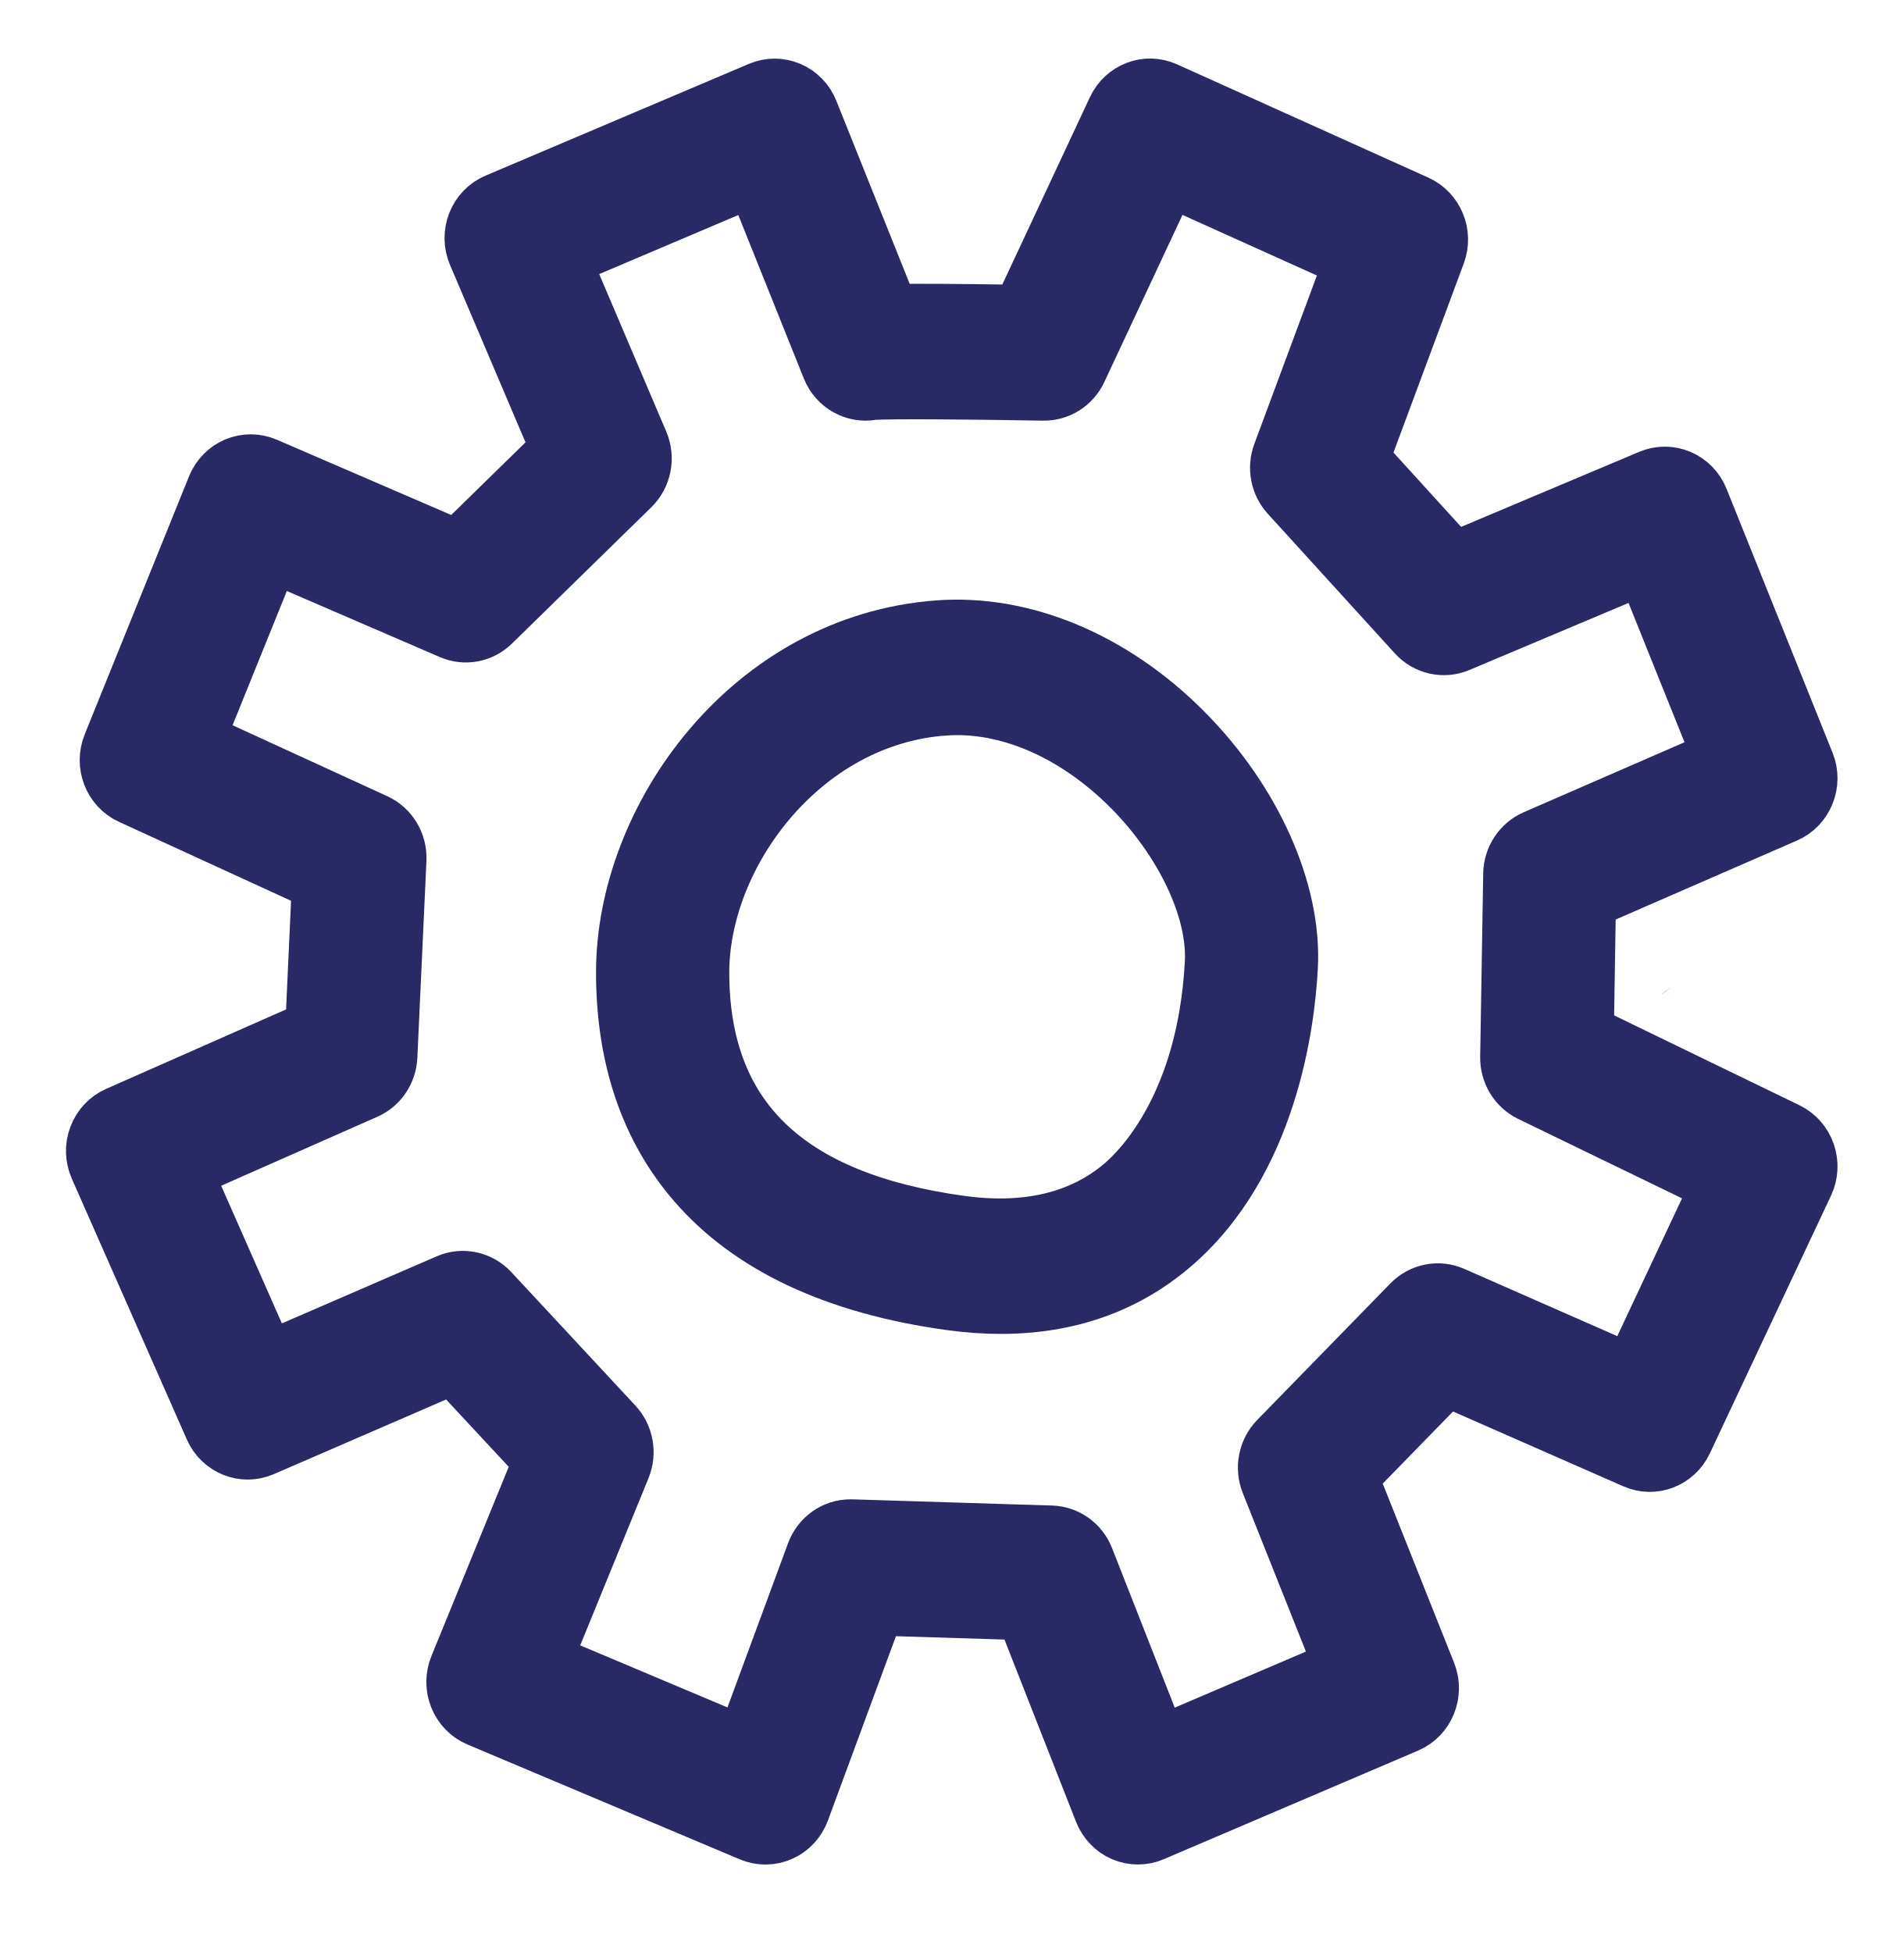
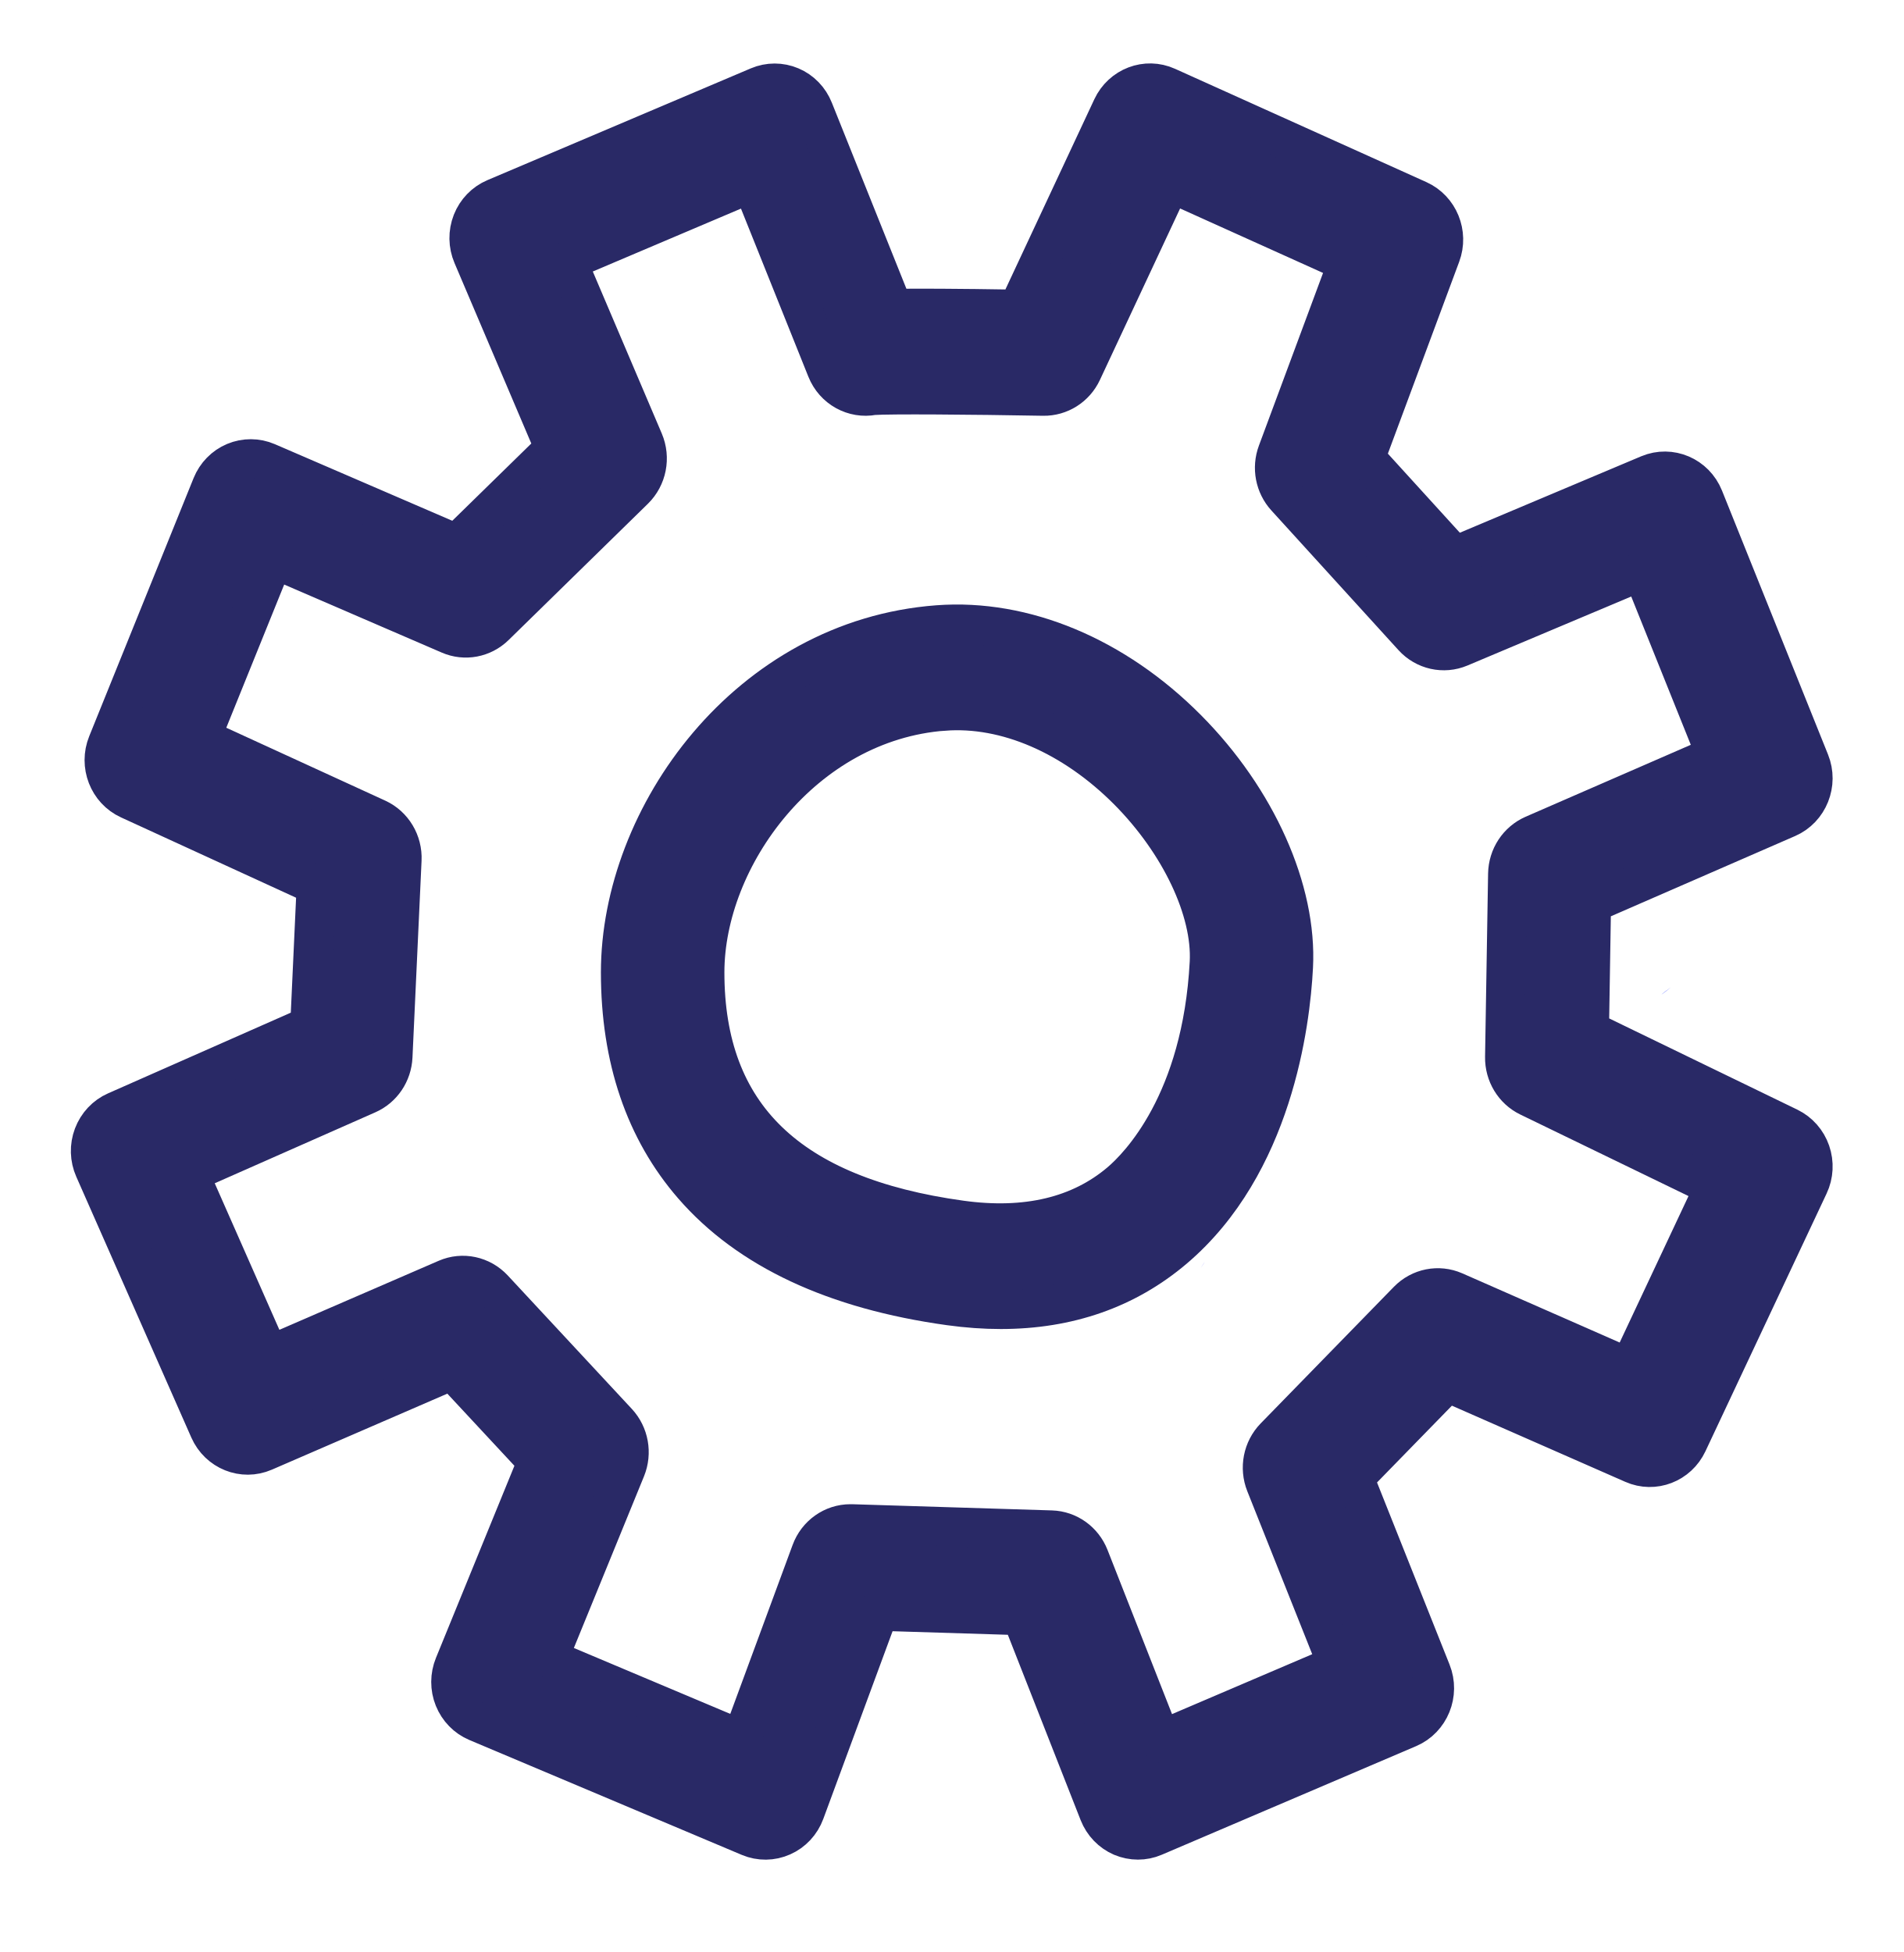
<svg xmlns="http://www.w3.org/2000/svg" width="39" height="40" viewBox="0 0 39 40" fill="none">
  <path d="M34.071 20.351C34.06 20.361 34.05 20.371 34.039 20.381C34.1 20.338 34.175 20.281 34.226 20.234C34.225 20.234 34.223 20.236 34.222 20.237C34.171 20.28 34.105 20.322 34.072 20.352L34.071 20.351Z" fill="#505EFF" />
  <path d="M24.598 25.986C24.683 25.866 24.722 25.792 24.598 25.986V25.986Z" fill="#505EFF" />
-   <path d="M20.505 26.834C20.166 26.834 19.816 26.809 19.454 26.759C17.102 26.433 15.333 25.605 14.196 24.295C13.211 23.16 12.711 21.69 12.711 19.926C12.711 16.721 15.324 13.092 19.215 12.802C20.982 12.67 22.842 13.447 24.32 14.935C25.747 16.371 26.583 18.241 26.5 19.816C26.44 20.979 26.079 23.87 24.052 25.591C23.078 26.417 21.889 26.834 20.504 26.834H20.505ZM19.341 14.573C16.454 14.789 14.441 17.567 14.441 19.927C14.441 22.854 16.157 24.514 19.686 25.001C21.026 25.186 22.125 24.924 22.949 24.225C23.339 23.893 24.623 22.59 24.774 19.721C24.829 18.656 24.175 17.275 23.11 16.202C21.986 15.073 20.613 14.478 19.342 14.574L19.341 14.573Z" fill="#292966" stroke="#292966" />
-   <path d="M23.314 37.707C23.201 37.707 23.087 37.684 22.98 37.639C22.767 37.547 22.599 37.372 22.512 37.152L20.924 33.108L18.011 33.018L16.492 37.134C16.409 37.359 16.242 37.539 16.027 37.634C15.813 37.73 15.569 37.732 15.354 37.642L9.771 35.287C9.557 35.197 9.388 35.023 9.3 34.805C9.212 34.587 9.213 34.342 9.302 34.124L11.006 29.951L9.265 28.079L5.411 29.749C4.979 29.936 4.48 29.736 4.286 29.297L1.929 23.952C1.833 23.735 1.826 23.488 1.91 23.266C1.994 23.044 2.161 22.865 2.375 22.771L6.346 21.017L6.478 18.145L2.645 16.386C2.217 16.19 2.019 15.68 2.199 15.236L4.337 9.947C4.425 9.729 4.595 9.555 4.808 9.466C5.021 9.377 5.26 9.378 5.472 9.469L9.354 11.145L11.36 9.183L9.68 5.234C9.587 5.016 9.583 4.769 9.67 4.547C9.757 4.326 9.927 4.151 10.141 4.06L15.539 1.769C15.751 1.679 15.99 1.679 16.202 1.769C16.415 1.859 16.583 2.033 16.67 2.251L18.3 6.319C18.78 6.312 19.558 6.314 20.851 6.335L22.782 2.204C22.984 1.772 23.483 1.582 23.91 1.775L29.06 4.097C29.482 4.288 29.684 4.784 29.52 5.225L27.974 9.385L29.803 11.395L33.779 9.719C34.221 9.534 34.726 9.749 34.908 10.202L37.08 15.61C37.261 16.059 37.054 16.575 36.618 16.765L32.606 18.513L32.564 21.118L36.651 23.1C36.859 23.202 37.019 23.383 37.096 23.606C37.173 23.829 37.161 24.075 37.06 24.288L34.578 29.569C34.377 29.997 33.883 30.187 33.458 29.999L29.653 28.327L27.744 30.285L29.326 34.258C29.506 34.709 29.296 35.225 28.857 35.413L23.645 37.639C23.539 37.685 23.426 37.707 23.312 37.707H23.314ZM17.42 31.224C17.429 31.224 17.438 31.224 17.447 31.224L21.541 31.351C21.885 31.362 22.189 31.579 22.318 31.907L23.79 35.655L27.4 34.112L25.926 30.411C25.794 30.08 25.868 29.701 26.114 29.448L28.844 26.648C29.095 26.391 29.472 26.317 29.797 26.459L33.379 28.034L35.123 24.322L31.32 22.478C31.013 22.329 30.819 22.009 30.825 21.66L30.887 17.906C30.893 17.555 31.1 17.242 31.414 17.104L35.156 15.474L33.639 11.697L29.909 13.269C29.576 13.409 29.193 13.323 28.948 13.054L26.343 10.191C26.117 9.943 26.049 9.586 26.167 9.27L27.611 5.382L23.982 3.745L22.172 7.616C22.026 7.929 21.715 8.125 21.376 8.12C19.89 8.093 18.207 8.081 17.89 8.105C17.493 8.181 17.089 7.963 16.932 7.569L15.4 3.747L11.62 5.352L13.19 9.04C13.335 9.382 13.257 9.779 12.994 10.037L10.14 12.83C9.891 13.073 9.525 13.143 9.208 13.005L5.605 11.449L4.122 15.117L7.726 16.77C8.051 16.919 8.254 17.257 8.237 17.622L8.051 21.654C8.035 21.993 7.833 22.293 7.529 22.427L3.872 24.043L5.518 27.775L9.146 26.203C9.477 26.059 9.86 26.142 10.109 26.408L12.652 29.144C12.889 29.4 12.956 29.774 12.824 30.1L11.237 33.985L15.192 35.652L16.614 31.797C16.741 31.451 17.064 31.224 17.422 31.224H17.42ZM18.002 8.076H18.001C18.001 8.076 18.001 8.076 18.002 8.076ZM18.005 8.075C18.005 8.075 18.004 8.075 18.003 8.075C18.003 8.075 18.004 8.075 18.005 8.075Z" fill="#292966" stroke="#292966" />
+   <path d="M20.505 26.834C20.166 26.834 19.816 26.809 19.454 26.759C17.102 26.433 15.333 25.605 14.196 24.295C13.211 23.16 12.711 21.69 12.711 19.926C12.711 16.721 15.324 13.092 19.215 12.802C20.982 12.67 22.842 13.447 24.32 14.935C25.747 16.371 26.583 18.241 26.5 19.816C26.44 20.979 26.079 23.87 24.052 25.591C23.078 26.417 21.889 26.834 20.504 26.834H20.505ZM19.341 14.573C16.454 14.789 14.441 17.567 14.441 19.927C14.441 22.854 16.157 24.514 19.686 25.001C21.026 25.186 22.125 24.924 22.949 24.225C23.339 23.893 24.623 22.59 24.774 19.721C24.829 18.656 24.175 17.275 23.11 16.202C21.986 15.073 20.613 14.478 19.342 14.574L19.341 14.573Z" fill="#292966" stroke="#292966" stroke-width="0.8" />
+   <path d="M23.314 37.707C23.201 37.707 23.087 37.684 22.98 37.639C22.767 37.547 22.599 37.372 22.512 37.152L20.924 33.108L18.011 33.018L16.492 37.134C16.409 37.359 16.242 37.539 16.027 37.634C15.813 37.73 15.569 37.732 15.354 37.642L9.771 35.287C9.557 35.197 9.388 35.023 9.3 34.805C9.212 34.587 9.213 34.342 9.302 34.124L11.006 29.951L9.265 28.079L5.411 29.749C4.979 29.936 4.48 29.736 4.286 29.297L1.929 23.952C1.833 23.735 1.826 23.488 1.91 23.266C1.994 23.044 2.161 22.865 2.375 22.771L6.346 21.017L6.478 18.145L2.645 16.386C2.217 16.19 2.019 15.68 2.199 15.236L4.337 9.947C4.425 9.729 4.595 9.555 4.808 9.466C5.021 9.377 5.26 9.378 5.472 9.469L9.354 11.145L11.36 9.183L9.68 5.234C9.587 5.016 9.583 4.769 9.67 4.547C9.757 4.326 9.927 4.151 10.141 4.06L15.539 1.769C15.751 1.679 15.99 1.679 16.202 1.769C16.415 1.859 16.583 2.033 16.67 2.251L18.3 6.319C18.78 6.312 19.558 6.314 20.851 6.335L22.782 2.204C22.984 1.772 23.483 1.582 23.91 1.775L29.06 4.097C29.482 4.288 29.684 4.784 29.52 5.225L27.974 9.385L29.803 11.395L33.779 9.719C34.221 9.534 34.726 9.749 34.908 10.202L37.08 15.61C37.261 16.059 37.054 16.575 36.618 16.765L32.606 18.513L32.564 21.118L36.651 23.1C36.859 23.202 37.019 23.383 37.096 23.606C37.173 23.829 37.161 24.075 37.06 24.288L34.578 29.569C34.377 29.997 33.883 30.187 33.458 29.999L29.653 28.327L27.744 30.285L29.326 34.258C29.506 34.709 29.296 35.225 28.857 35.413L23.645 37.639C23.539 37.685 23.426 37.707 23.312 37.707H23.314ZM17.42 31.224C17.429 31.224 17.438 31.224 17.447 31.224L21.541 31.351C21.885 31.362 22.189 31.579 22.318 31.907L23.79 35.655L27.4 34.112L25.926 30.411C25.794 30.08 25.868 29.701 26.114 29.448L28.844 26.648C29.095 26.391 29.472 26.317 29.797 26.459L33.379 28.034L35.123 24.322L31.32 22.478C31.013 22.329 30.819 22.009 30.825 21.66L30.887 17.906C30.893 17.555 31.1 17.242 31.414 17.104L35.156 15.474L33.639 11.697L29.909 13.269C29.576 13.409 29.193 13.323 28.948 13.054L26.343 10.191C26.117 9.943 26.049 9.586 26.167 9.27L27.611 5.382L23.982 3.745L22.172 7.616C22.026 7.929 21.715 8.125 21.376 8.12C19.89 8.093 18.207 8.081 17.89 8.105C17.493 8.181 17.089 7.963 16.932 7.569L15.4 3.747L11.62 5.352L13.19 9.04C13.335 9.382 13.257 9.779 12.994 10.037L10.14 12.83C9.891 13.073 9.525 13.143 9.208 13.005L5.605 11.449L4.122 15.117L7.726 16.77C8.051 16.919 8.254 17.257 8.237 17.622L8.051 21.654C8.035 21.993 7.833 22.293 7.529 22.427L3.872 24.043L5.518 27.775L9.146 26.203C9.477 26.059 9.86 26.142 10.109 26.408L12.652 29.144C12.889 29.4 12.956 29.774 12.824 30.1L11.237 33.985L15.192 35.652L16.614 31.797C16.741 31.451 17.064 31.224 17.422 31.224H17.42ZM18.002 8.076H18.001C18.001 8.076 18.001 8.076 18.002 8.076ZM18.005 8.075C18.005 8.075 18.004 8.075 18.003 8.075C18.003 8.075 18.004 8.075 18.005 8.075Z" fill="#292966" stroke="#292966" stroke-width="0.8" />
</svg>
